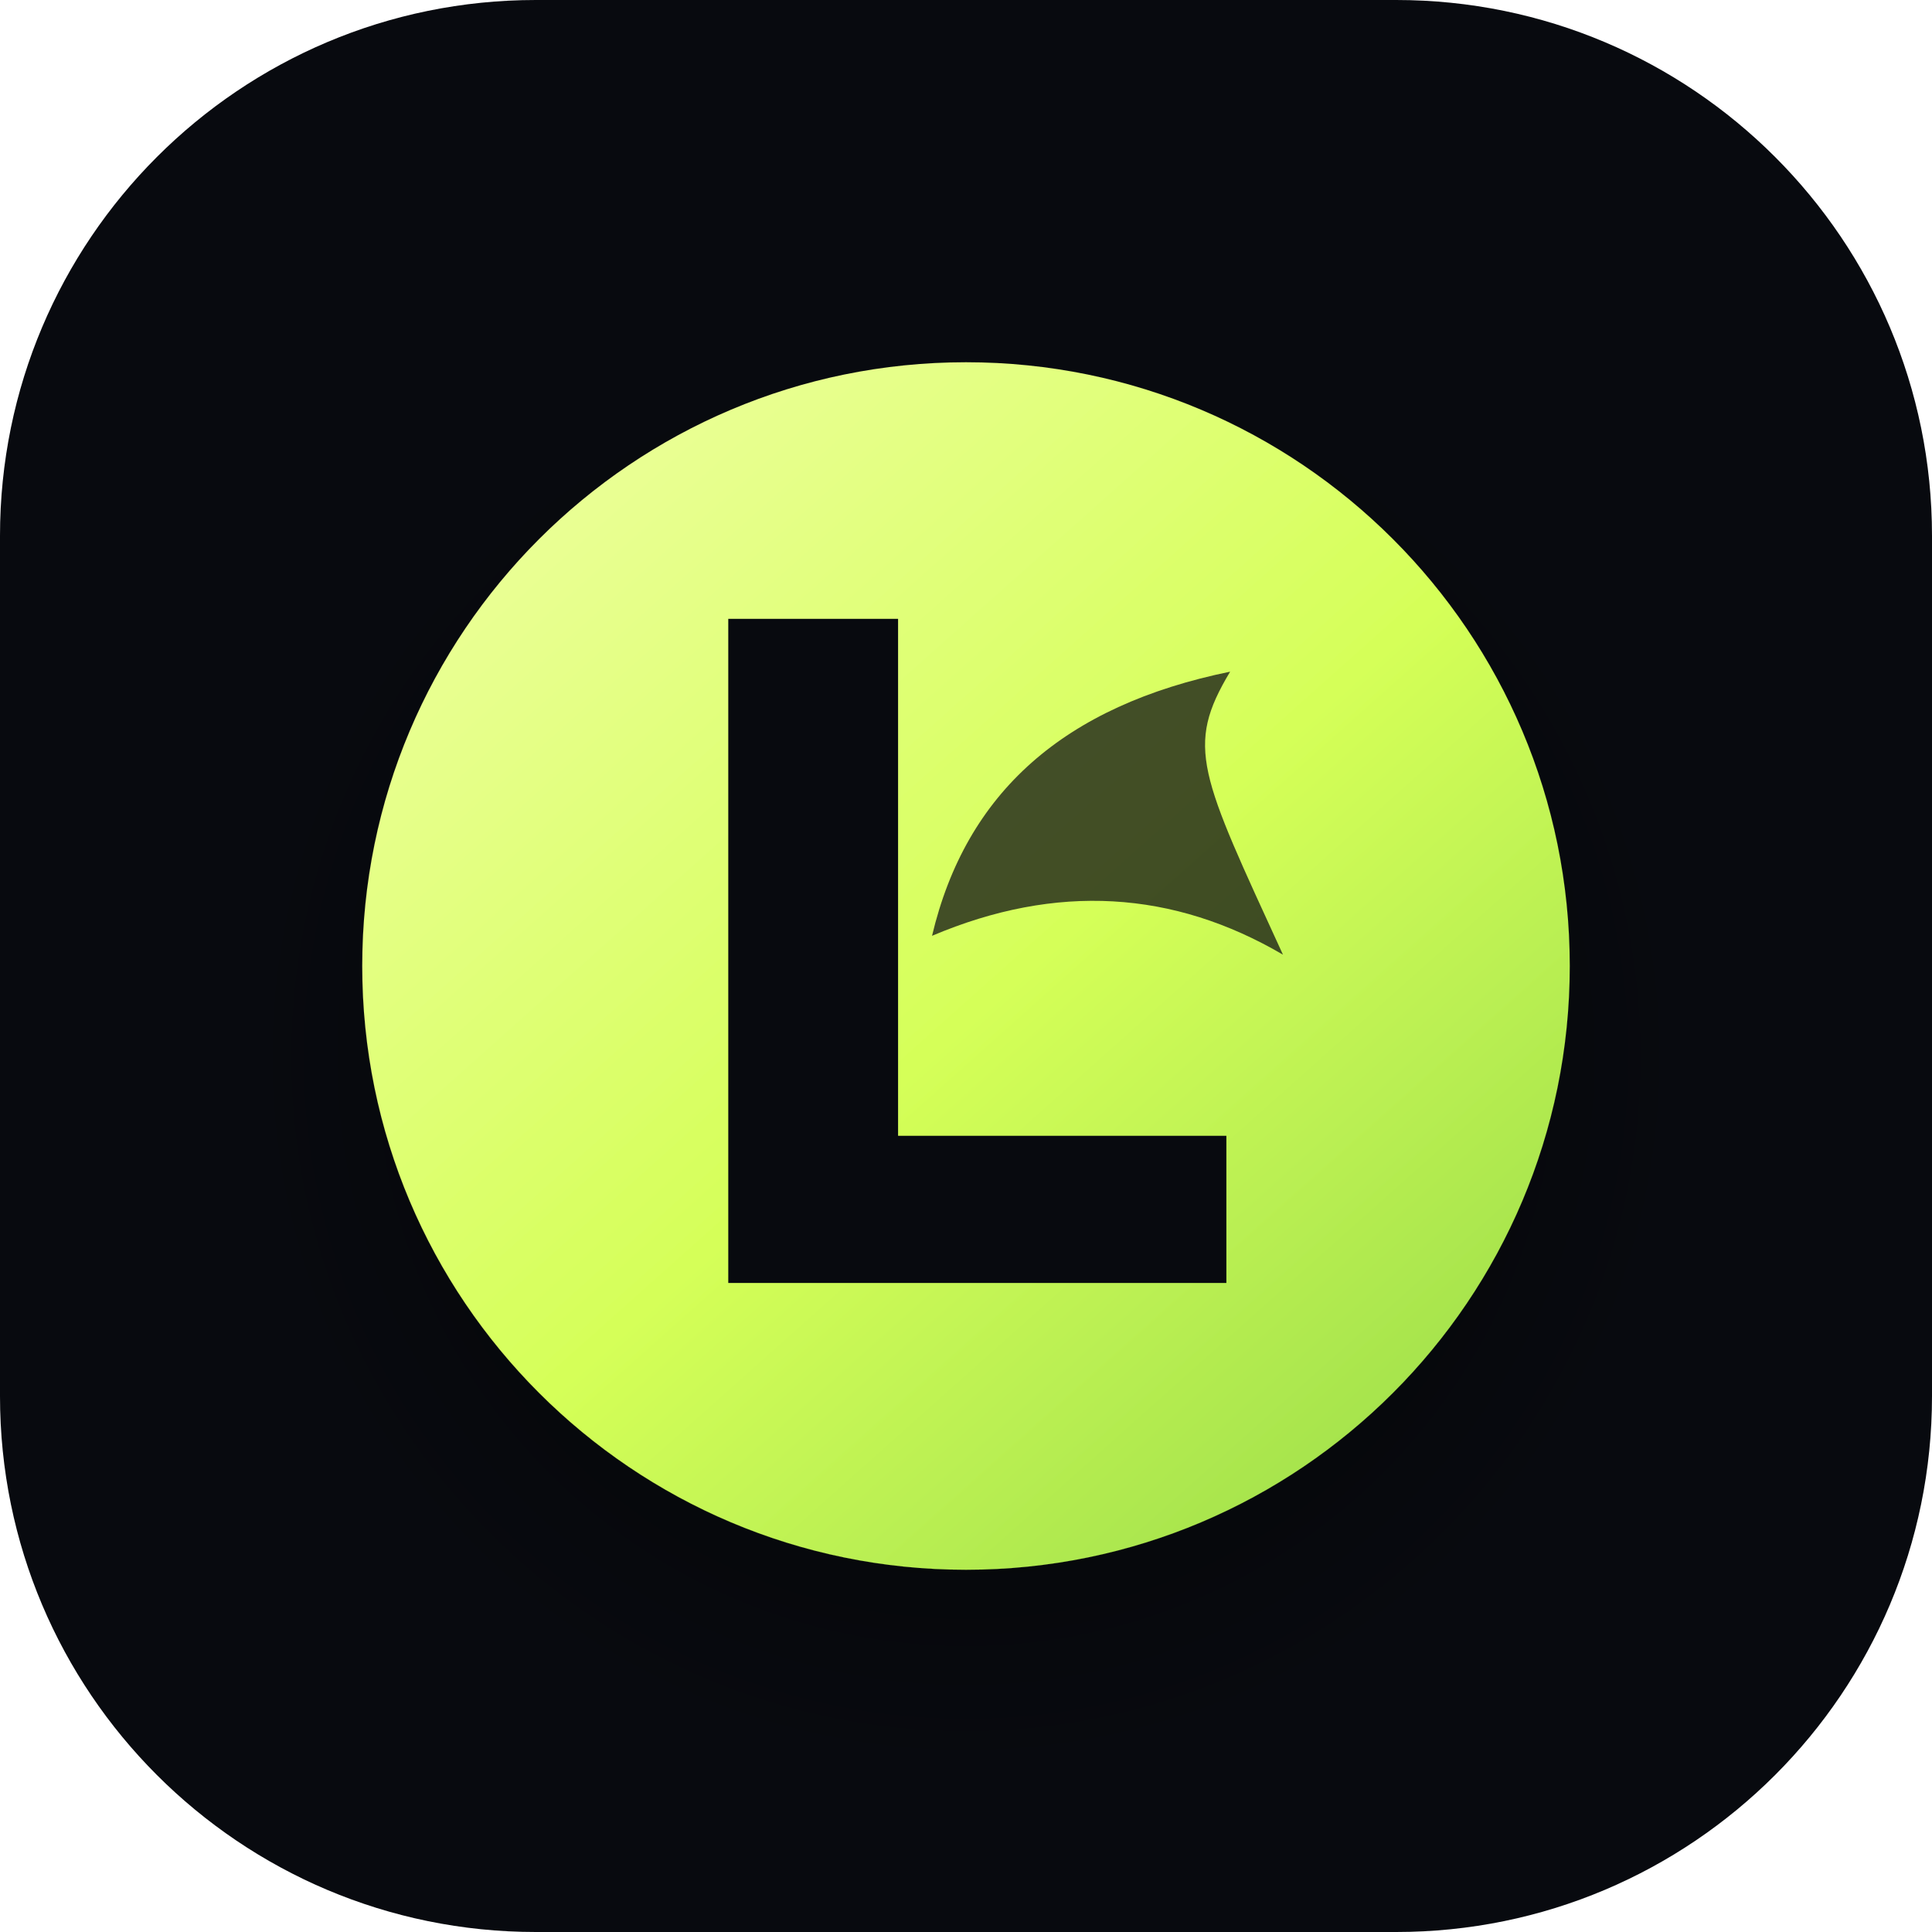
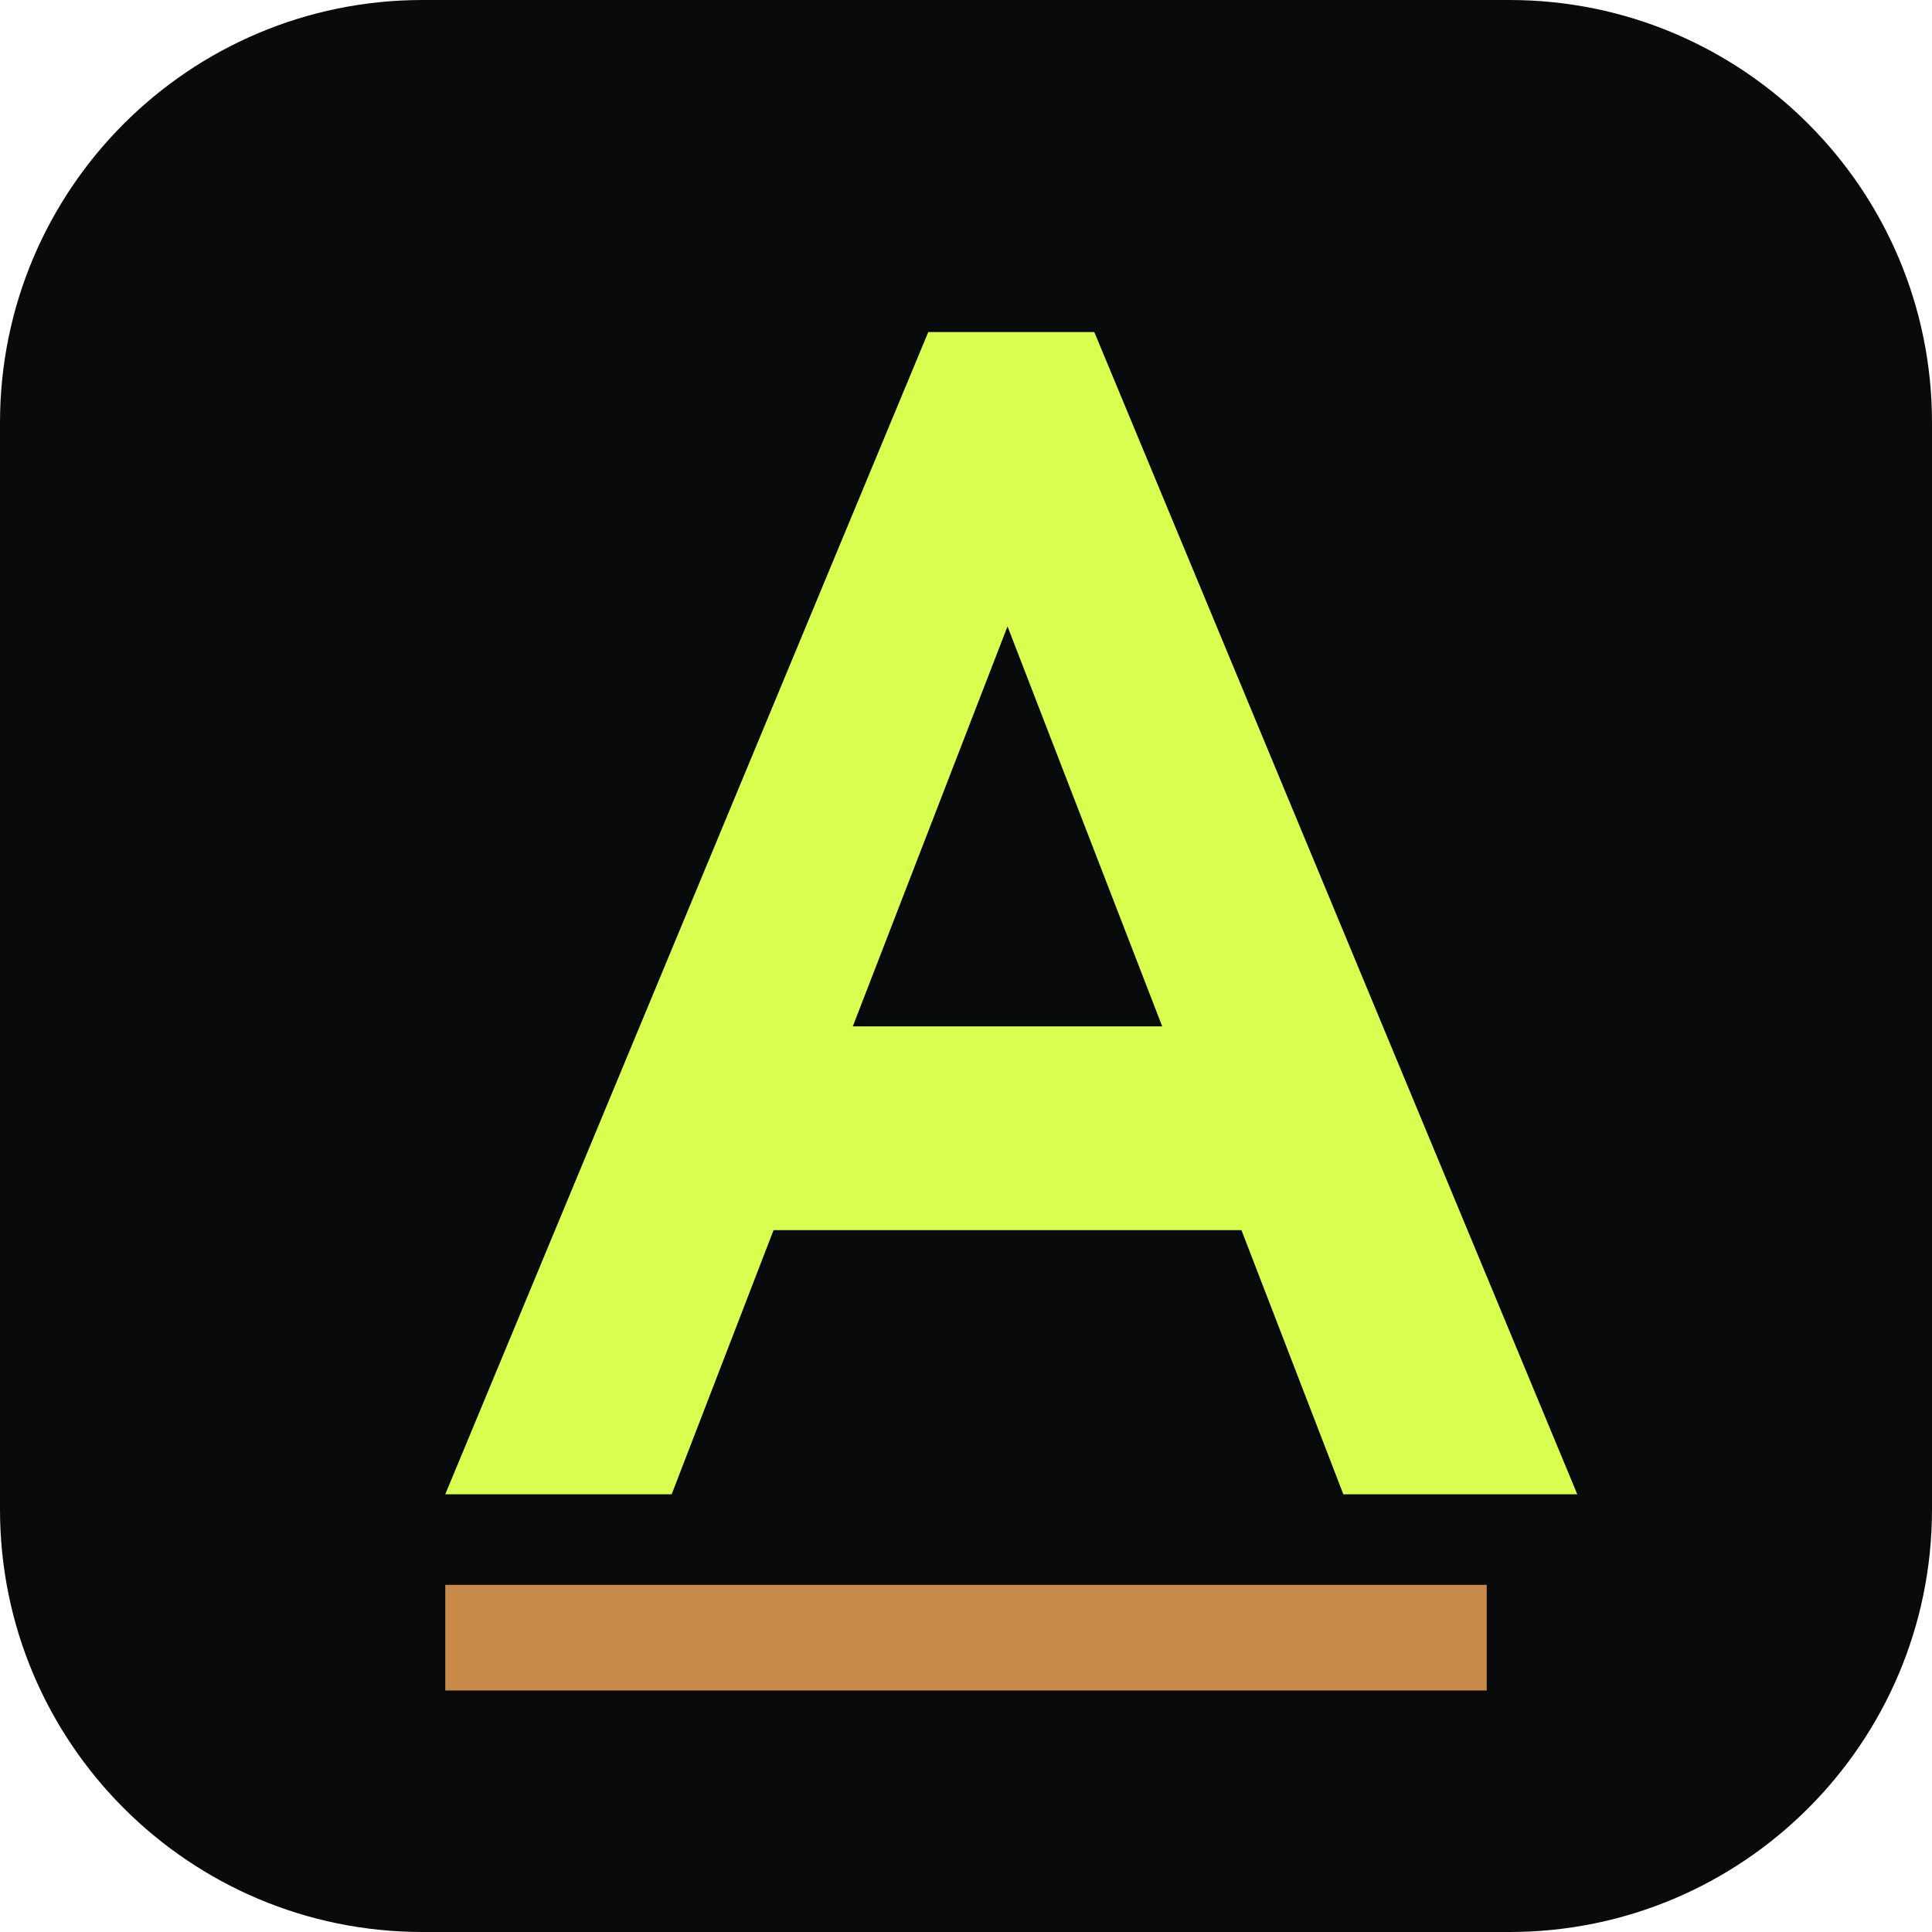
- <svg xmlns="http://www.w3.org/2000/svg" viewBox="0 0 512 512">
-   <defs>
-     <linearGradient id="g" x1="92" y1="70" x2="424" y2="442" gradientUnits="userSpaceOnUse">
-       <stop stop-color="#f4ffb2" />
-       <stop offset=".52" stop-color="#d5ff58" />
-       <stop offset="1" stop-color="#8bd447" />
-     </linearGradient>
-     <filter id="s" x="-20%" y="-20%" width="140%" height="140%">
-       <feDropShadow dx="0" dy="24" stdDeviation="22" flood-color="#080a0f" flood-opacity=".28" />
-     </filter>
-   </defs>
-   <rect width="512" height="512" rx="142" fill="#080a0f" />
-   <circle cx="256" cy="256" r="160" fill="url(#g)" filter="url(#s)" />
-   <path d="M193 340V164h45v137h87v39H193Z" fill="#080a0f" />
-   <path d="M326 178c-44 9-70 32-79 70 33-14 64-12 93 5-22-48-26-55-14-75Z" fill="#080a0f" opacity=".72" />
+ <svg xmlns="http://www.w3.org/2000/svg" viewBox="0 0 512 512" role="img" aria-label="Aureon mark">
+   <rect width="512" height="512" rx="112" fill="#080a0c" />
+   <path d="M118 396 246 88h44l128 308h-62l-27-70H205l-27 70h-60Z" fill="#d8ff4f" />
+   <path d="M226 272h82l-41-106-41 106Z" fill="#080a0c" />
+   <path d="M118 420h276v28H118z" fill="#c88a4a" />
</svg>
